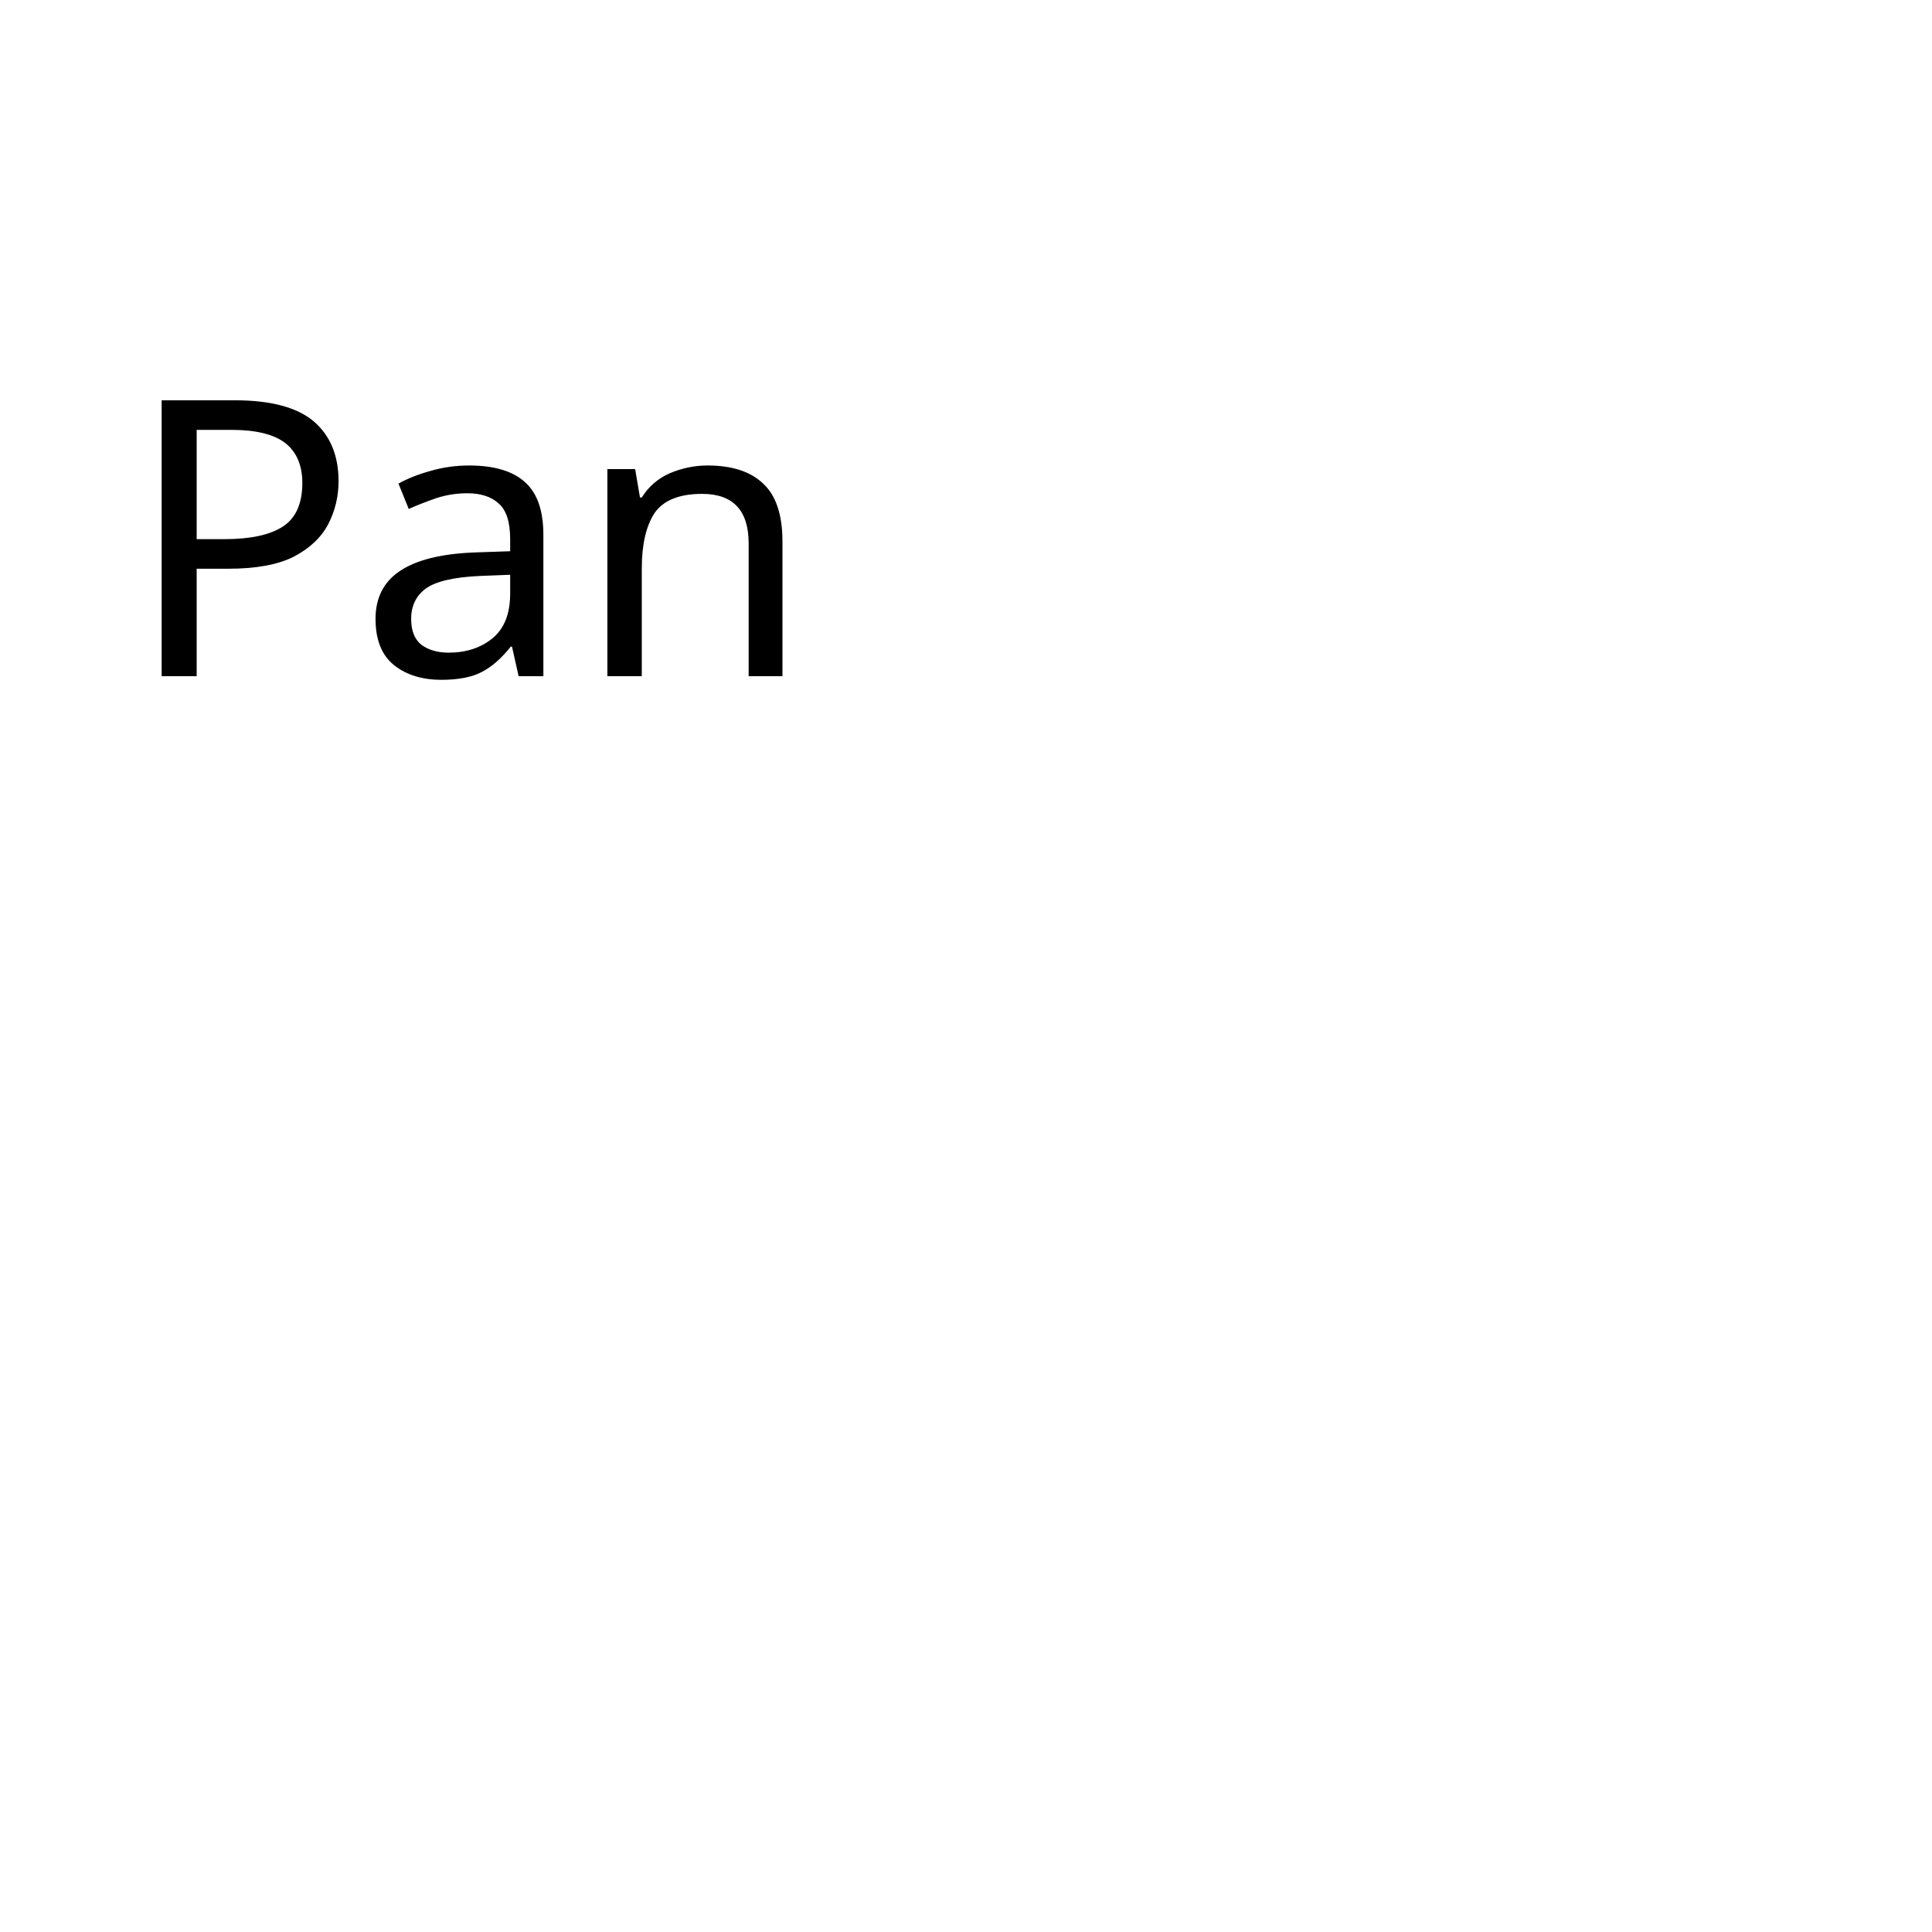
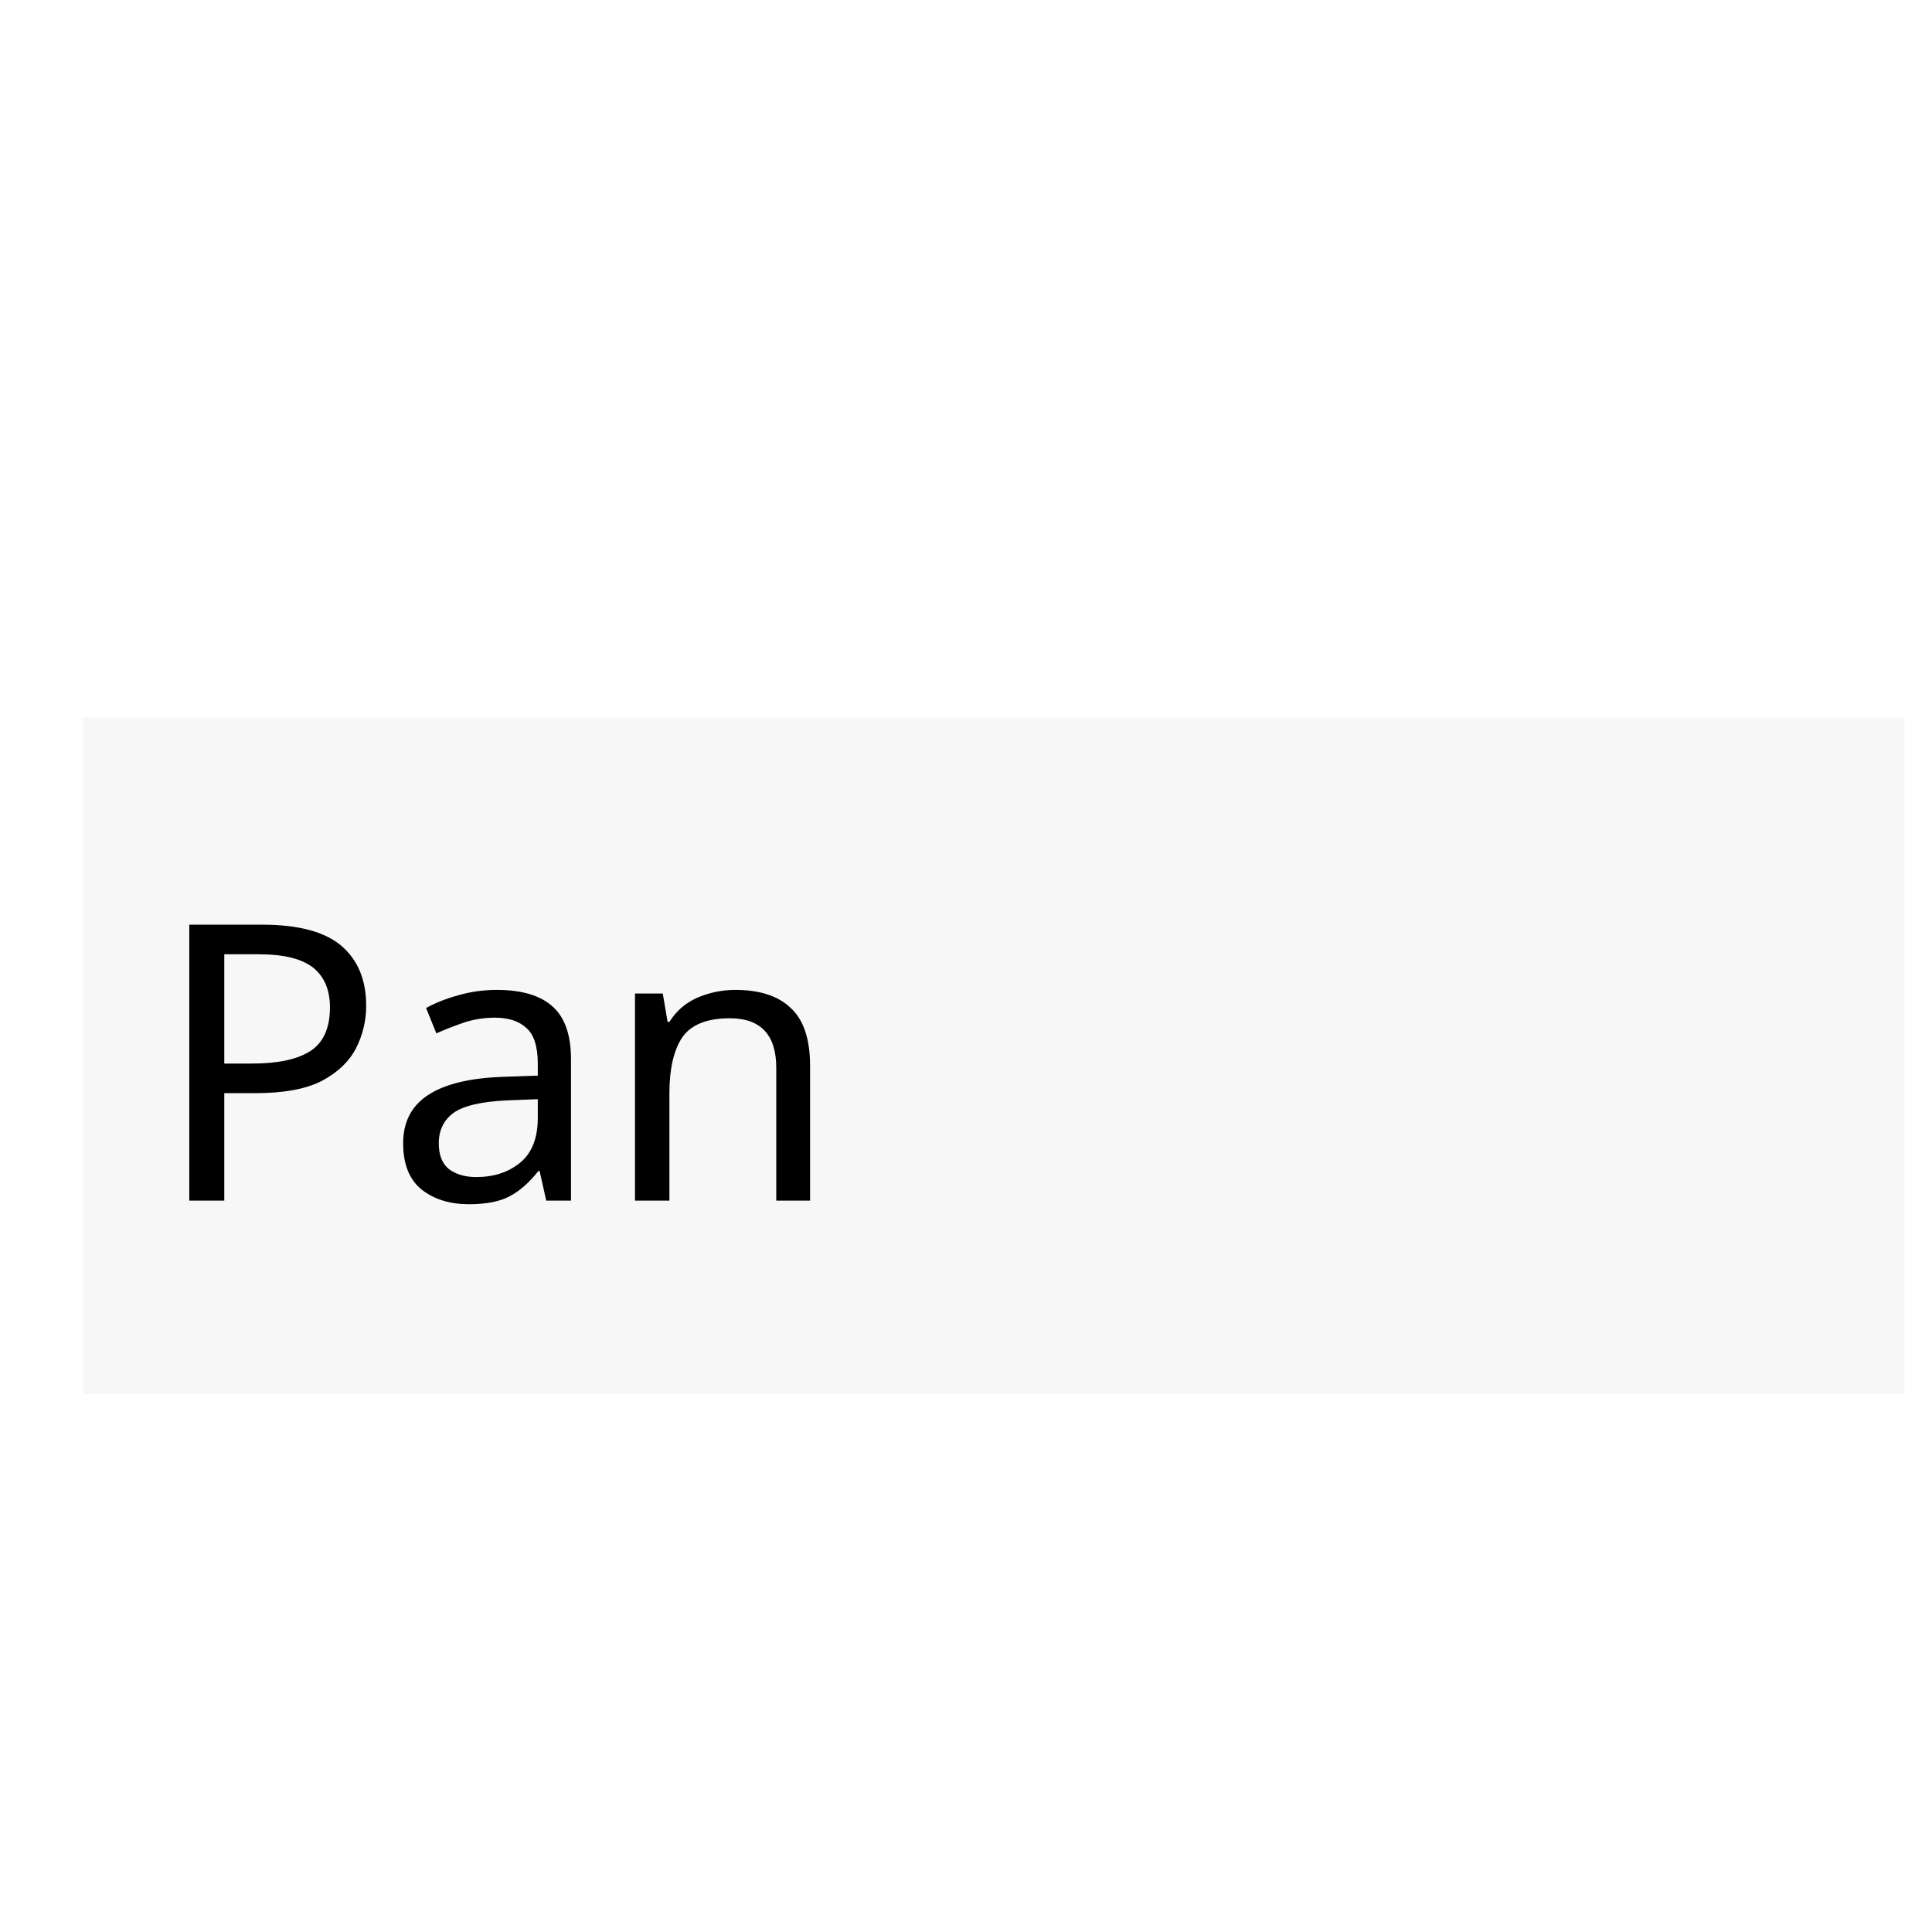
<svg xmlns="http://www.w3.org/2000/svg" width="50" height="50" id="svg2" version="1.1">
  <defs id="defs4" />
  <g id="layer1" transform="translate(0,-1002.362)">
-     <text xml:space="preserve" style="font-size:10px;font-style:normal;font-variant:normal;font-weight:normal;font-stretch:normal;line-height:125%;letter-spacing:0px;word-spacing:0px;fill:#000000;fill-opacity:1;stroke:none;font-family:Segoe Script;-inkscape-font-specification:Segoe Script" x="3.214" y="17.5" id="text2989" transform="translate(0,1002.362)">
-       <tspan id="tspan2991" x="3.214" y="17.5">Pan</tspan>
+     <rect style="fill:#f0f0f0;fill-opacity:0.502;stroke:none" id="rect2984" width="47.143" height="17.5" x="2.143" y="18.571" transform="translate(0,1002.362)" />
+     <text xml:space="preserve" style="font-size:10px;font-style:normal;font-variant:normal;font-weight:normal;font-stretch:normal;line-height:125%;letter-spacing:0px;word-spacing:0px;fill:#000000;fill-opacity:1;stroke:none;font-family:Tahoma;-inkscape-font-specification:Tahoma" x="3.929" y="1033.434" id="text3754">
+       <tspan id="tspan3756" x="3.929" y="1033.434">Pan</tspan>
    </text>
  </g>
</svg>
